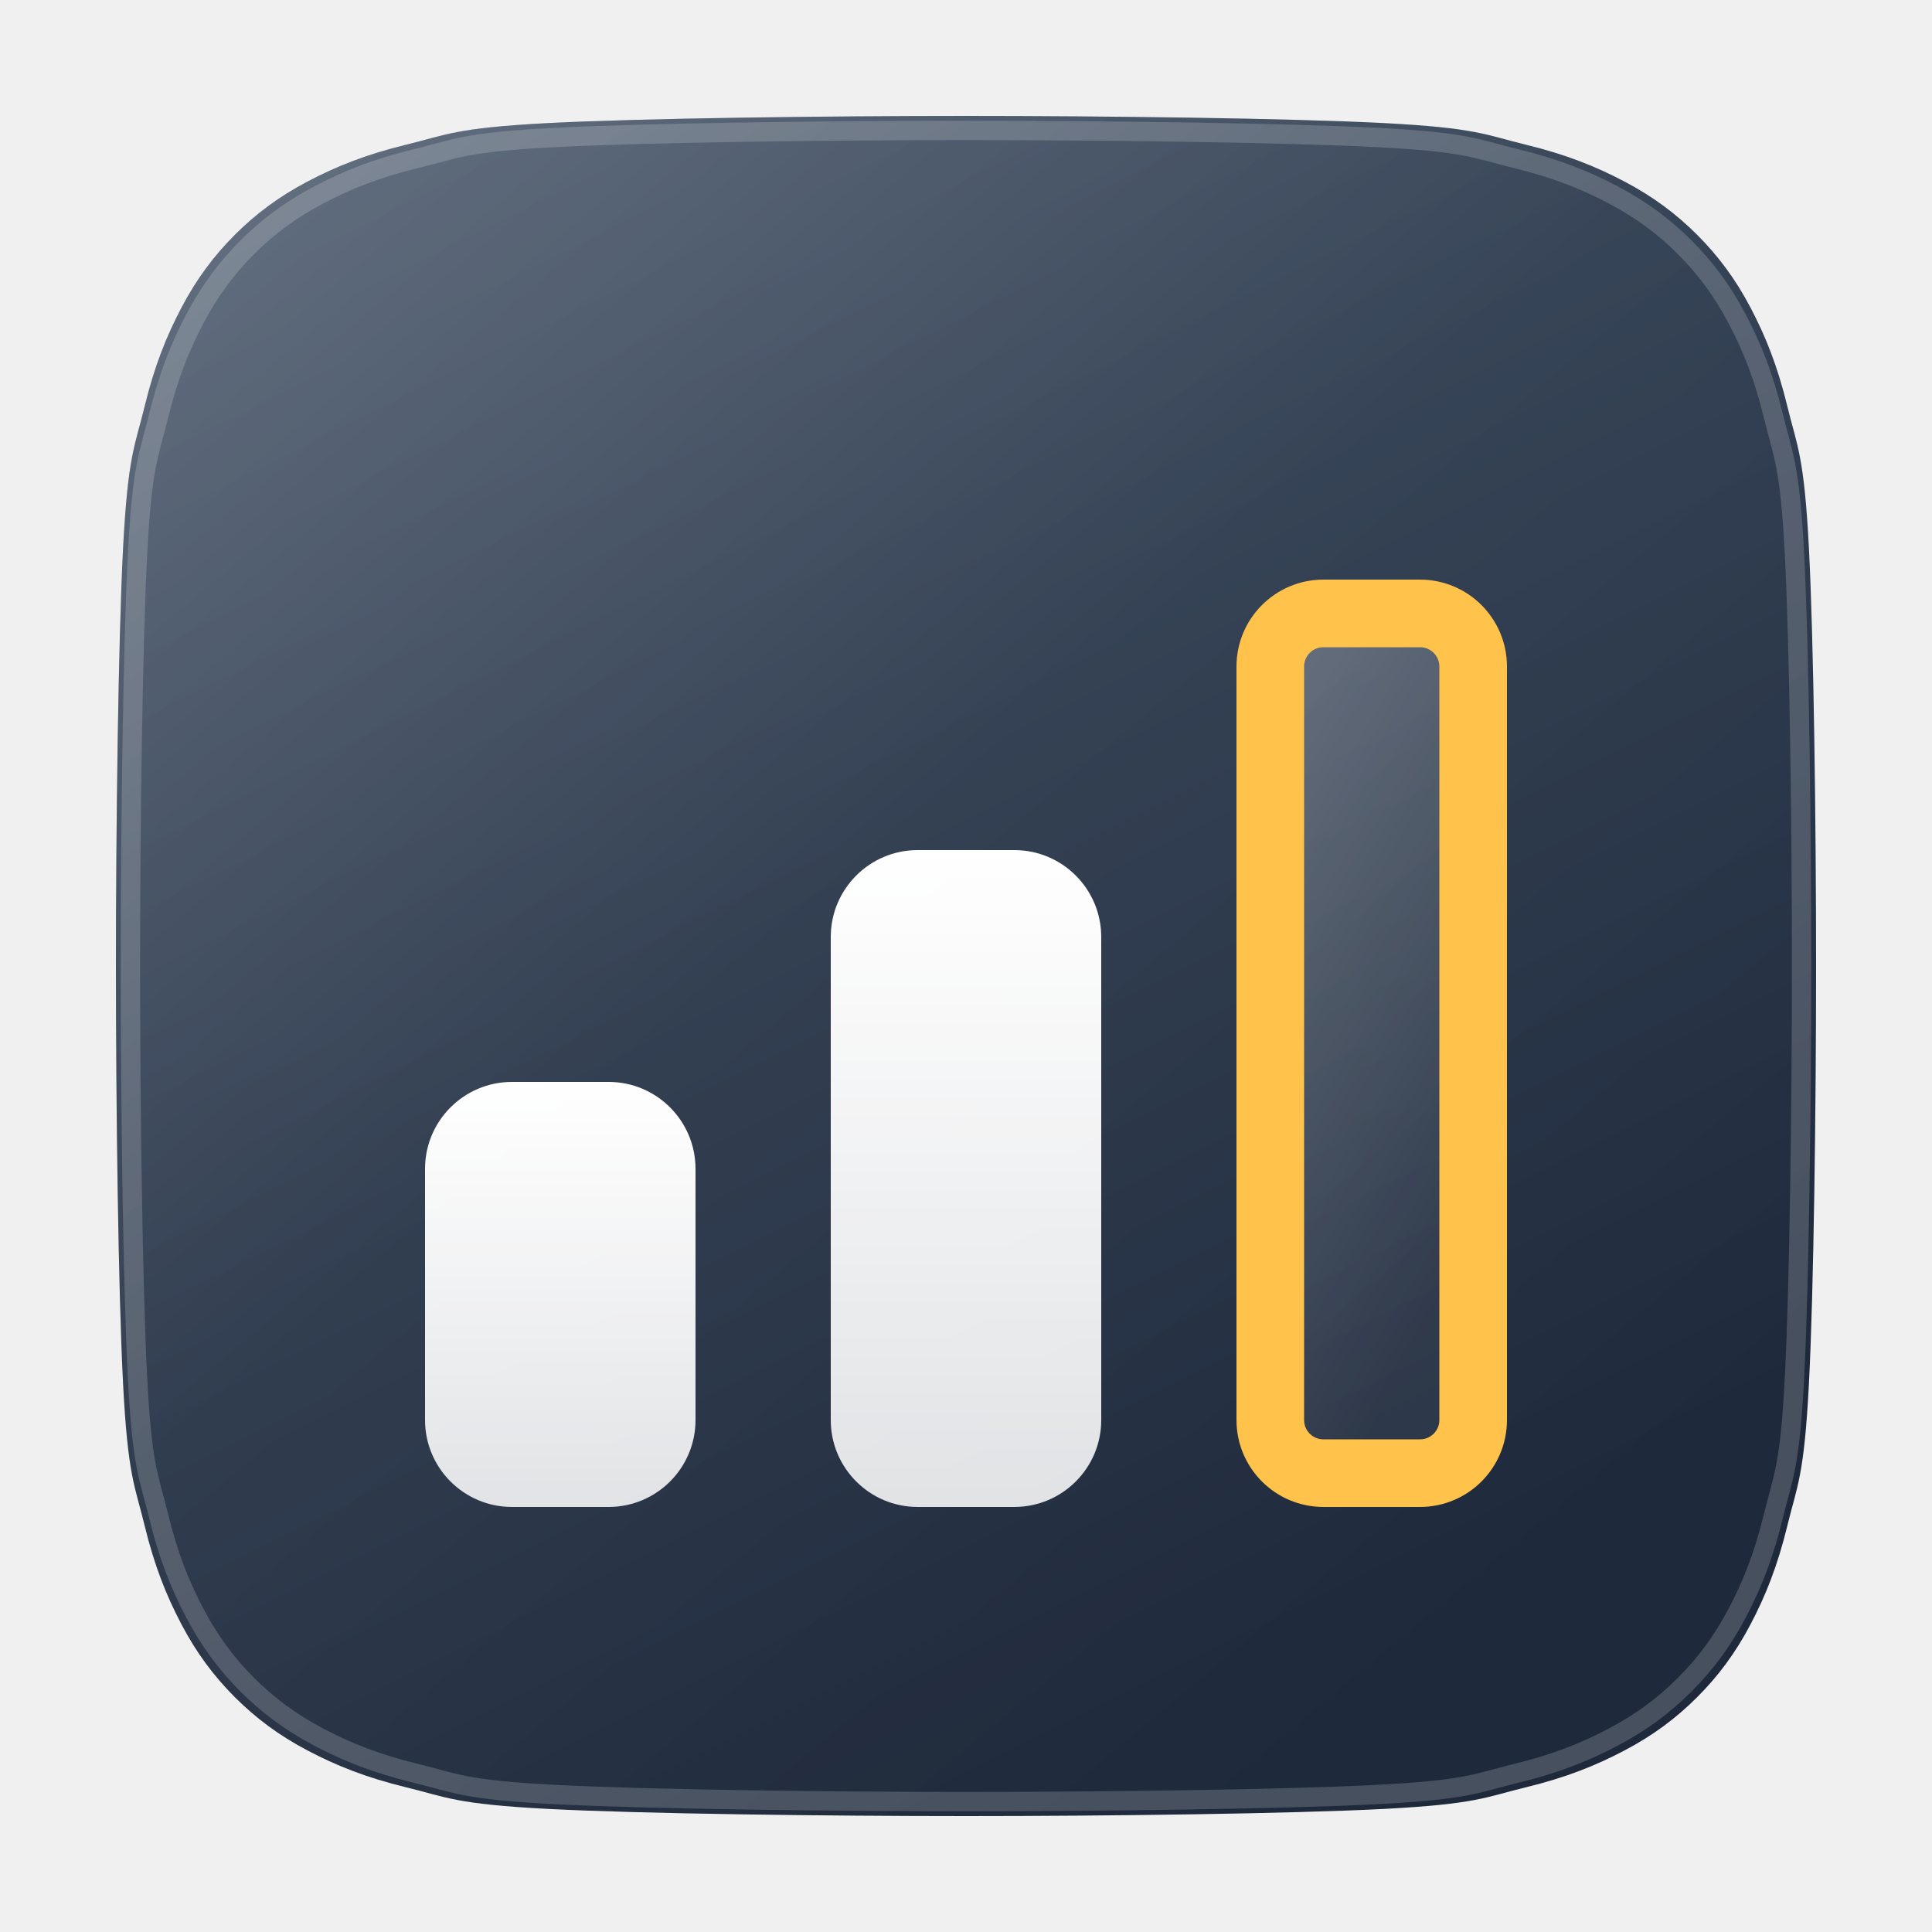
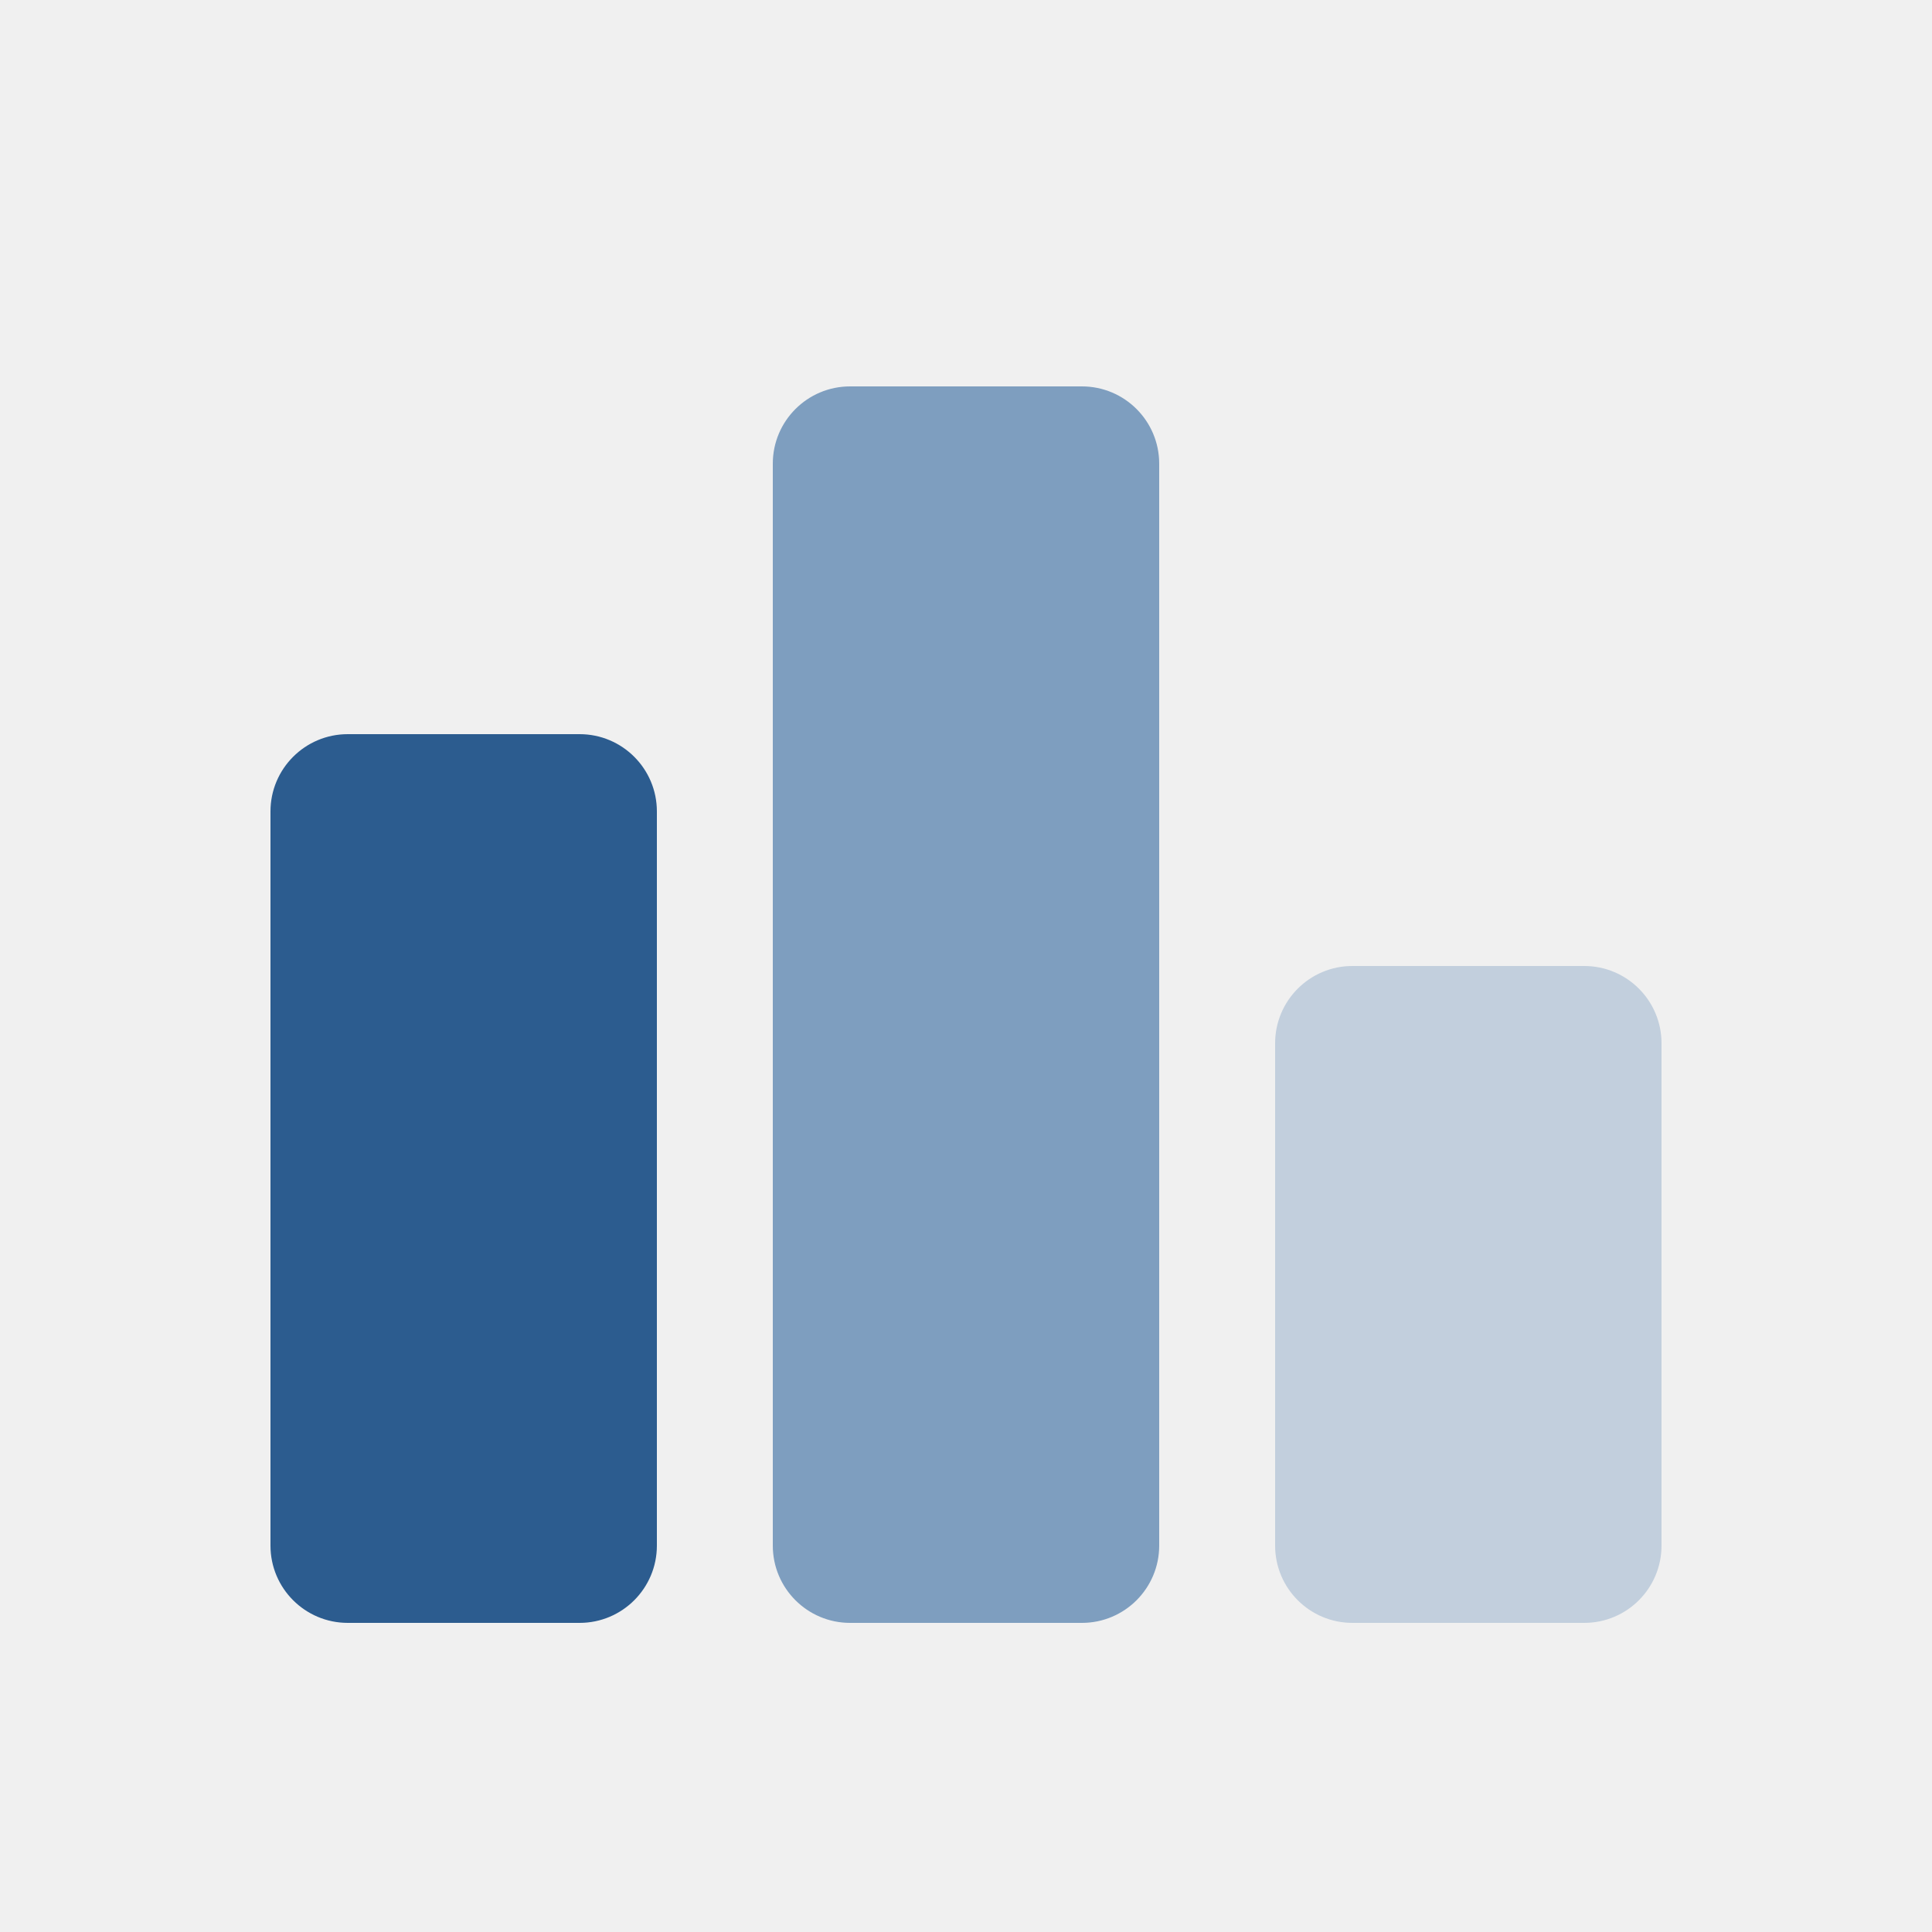
- <svg xmlns="http://www.w3.org/2000/svg" viewBox="0 0 200 200">
-   <defs>
-     <linearGradient id="tpt" x1="0" y1="0" x2=".5" y2="1">
-       <stop offset="0" stop-color="#3A4A5F" />
-       <stop offset="1" stop-color="#1E293B" />
-     </linearGradient>
-     <linearGradient id="tps" x1=".05" y1="0" x2=".8" y2=".9">
-       <stop offset="0" stop-color="#fff" stop-opacity=".22" />
-       <stop offset=".5" stop-color="#fff" stop-opacity=".04" />
-       <stop offset="1" stop-color="#fff" stop-opacity="0" />
-     </linearGradient>
-     <linearGradient id="tpb" x1="0" y1="0" x2="0" y2="1">
-       <stop offset="0" stop-color="#fff" />
-       <stop offset="1" stop-color="#fff" stop-opacity=".86" />
-     </linearGradient>
-     <linearGradient id="tpg" x1="0" y1="0" x2=".4" y2="1">
-       <stop offset="0" stop-color="#fff" stop-opacity=".26" />
-       <stop offset="1" stop-color="#fff" stop-opacity=".05" />
-     </linearGradient>
-   </defs>
-   <path d="M188.00,100.00 C188.00,114.41 187.76,133.58 187.26,143.24 C186.76,152.90 186.03,153.80 185.02,157.96 C184.01,162.11 182.77,165.20 181.21,168.16 C179.66,171.11 177.87,173.51 175.69,175.69 C173.51,177.87 171.11,179.66 168.16,181.21 C165.20,182.77 162.11,184.01 157.96,185.02 C153.80,186.03 152.90,186.76 143.24,187.26 C133.58,187.76 114.41,188.00 100.00,188.00 C85.59,188.00 66.42,187.76 56.76,187.26 C47.10,186.76 46.20,186.03 42.04,185.02 C37.89,184.01 34.80,182.77 31.84,181.21 C28.89,179.66 26.49,177.87 24.31,175.69 C22.13,173.51 20.34,171.11 18.79,168.16 C17.23,165.20 15.99,162.11 14.98,157.96 C13.97,153.80 13.24,152.90 12.74,143.24 C12.24,133.58 12.00,114.41 12.00,100.00 C12.00,85.59 12.24,66.42 12.74,56.76 C13.24,47.10 13.97,46.20 14.98,42.04 C15.99,37.89 17.23,34.80 18.79,31.84 C20.34,28.89 22.13,26.49 24.31,24.31 C26.49,22.13 28.89,20.34 31.84,18.79 C34.80,17.23 37.89,15.99 42.04,14.98 C46.20,13.97 47.10,13.24 56.76,12.74 C66.42,12.24 85.59,12.00 100.00,12.00 C114.41,12.00 133.58,12.24 143.24,12.74 C152.90,13.24 153.80,13.97 157.96,14.98 C162.11,15.99 165.20,17.23 168.16,18.79 C171.11,20.34 173.51,22.13 175.69,24.31 C177.87,26.49 179.66,28.89 181.21,31.84 C182.77,34.80 184.01,37.89 185.02,42.04 C186.03,46.20 186.76,47.10 187.26,56.76 C187.76,66.42 188.00,85.59 188.00,100.00 Z" fill="url(#tpt)" />
-   <path d="M188.00,100.00 C188.00,114.41 187.76,133.58 187.26,143.24 C186.76,152.90 186.03,153.80 185.02,157.96 C184.01,162.11 182.77,165.20 181.21,168.16 C179.66,171.11 177.87,173.51 175.69,175.69 C173.51,177.87 171.11,179.66 168.16,181.21 C165.20,182.77 162.11,184.01 157.96,185.02 C153.80,186.03 152.90,186.76 143.24,187.26 C133.58,187.76 114.41,188.00 100.00,188.00 C85.59,188.00 66.42,187.76 56.76,187.26 C47.10,186.76 46.20,186.03 42.04,185.02 C37.89,184.01 34.80,182.77 31.84,181.21 C28.89,179.66 26.49,177.87 24.31,175.69 C22.13,173.51 20.34,171.11 18.79,168.16 C17.23,165.20 15.99,162.11 14.98,157.96 C13.97,153.80 13.24,152.90 12.74,143.24 C12.24,133.58 12.00,114.41 12.00,100.00 C12.00,85.59 12.24,66.42 12.74,56.76 C13.24,47.10 13.97,46.20 14.98,42.04 C15.99,37.89 17.23,34.80 18.79,31.84 C20.34,28.89 22.13,26.49 24.31,24.31 C26.49,22.13 28.89,20.34 31.84,18.79 C34.80,17.23 37.89,15.99 42.04,14.98 C46.20,13.97 47.10,13.24 56.76,12.74 C66.42,12.24 85.59,12.00 100.00,12.00 C114.41,12.00 133.58,12.24 143.24,12.74 C152.90,13.24 153.80,13.97 157.96,14.98 C162.11,15.99 165.20,17.23 168.16,18.79 C171.11,20.34 173.51,22.13 175.69,24.31 C177.87,26.49 179.66,28.89 181.21,31.84 C182.77,34.80 184.01,37.89 185.02,42.04 C186.03,46.20 186.76,47.10 187.26,56.76 C187.76,66.42 188.00,85.59 188.00,100.00 Z" fill="url(#tps)" />
-   <rect x="44" y="112" width="28" height="44" rx="9" fill="url(#tpb)" />
-   <rect x="86" y="88" width="28" height="68" rx="9" fill="url(#tpb)" />
-   <rect x="131.5" y="63.5" width="21" height="89" rx="5.5" fill="url(#tpg)" stroke="#FFC24B" stroke-width="7" />
-   <path d="M186.50,100.00 C186.50,114.17 186.26,133.01 185.77,142.50 C185.29,152.00 184.56,152.89 183.57,156.97 C182.58,161.05 181.36,164.09 179.83,166.99 C178.30,169.90 176.54,172.26 174.40,174.40 C172.26,176.54 169.90,178.30 166.99,179.83 C164.09,181.36 161.05,182.58 156.97,183.57 C152.89,184.56 152.00,185.29 142.50,185.77 C133.01,186.26 114.17,186.50 100.00,186.50 C85.83,186.50 66.99,186.26 57.50,185.77 C48.00,185.29 47.11,184.56 43.03,183.57 C38.95,182.58 35.91,181.36 33.01,179.83 C30.10,178.30 27.74,176.54 25.60,174.40 C23.46,172.26 21.70,169.90 20.17,166.99 C18.64,164.09 17.42,161.05 16.43,156.97 C15.44,152.89 14.71,152.00 14.23,142.50 C13.74,133.01 13.50,114.17 13.50,100.00 C13.50,85.83 13.74,66.99 14.23,57.50 C14.71,48.00 15.44,47.11 16.43,43.03 C17.42,38.95 18.64,35.91 20.17,33.01 C21.70,30.10 23.46,27.74 25.60,25.60 C27.74,23.46 30.10,21.70 33.01,20.17 C35.91,18.64 38.95,17.42 43.03,16.43 C47.11,15.44 48.00,14.71 57.50,14.23 C66.99,13.74 85.83,13.50 100.00,13.50 C114.17,13.50 133.01,13.74 142.50,14.23 C152.00,14.71 152.89,15.44 156.97,16.43 C161.05,17.42 164.09,18.64 166.99,20.17 C169.90,21.70 172.26,23.46 174.40,25.60 C176.54,27.74 178.30,30.10 179.83,33.01 C181.36,35.91 182.58,38.95 183.57,43.03 C184.56,47.11 185.29,48.00 185.77,57.50 C186.26,66.99 186.50,85.83 186.50,100.00 Z" fill="none" stroke="#fff" stroke-opacity=".18" stroke-width="2" />
+ <svg xmlns="http://www.w3.org/2000/svg" viewBox="0 0 100 100" width="100" height="100">
+   <rect x="14" y="38" width="20" height="46" rx="4" fill="#2C5C8F" />
+   <rect x="40" y="20" width="20" height="64" rx="4" fill="#7E9EBF" />
+   <rect x="66" y="50" width="20" height="34" rx="4" fill="#C2CFDD" />
</svg>
